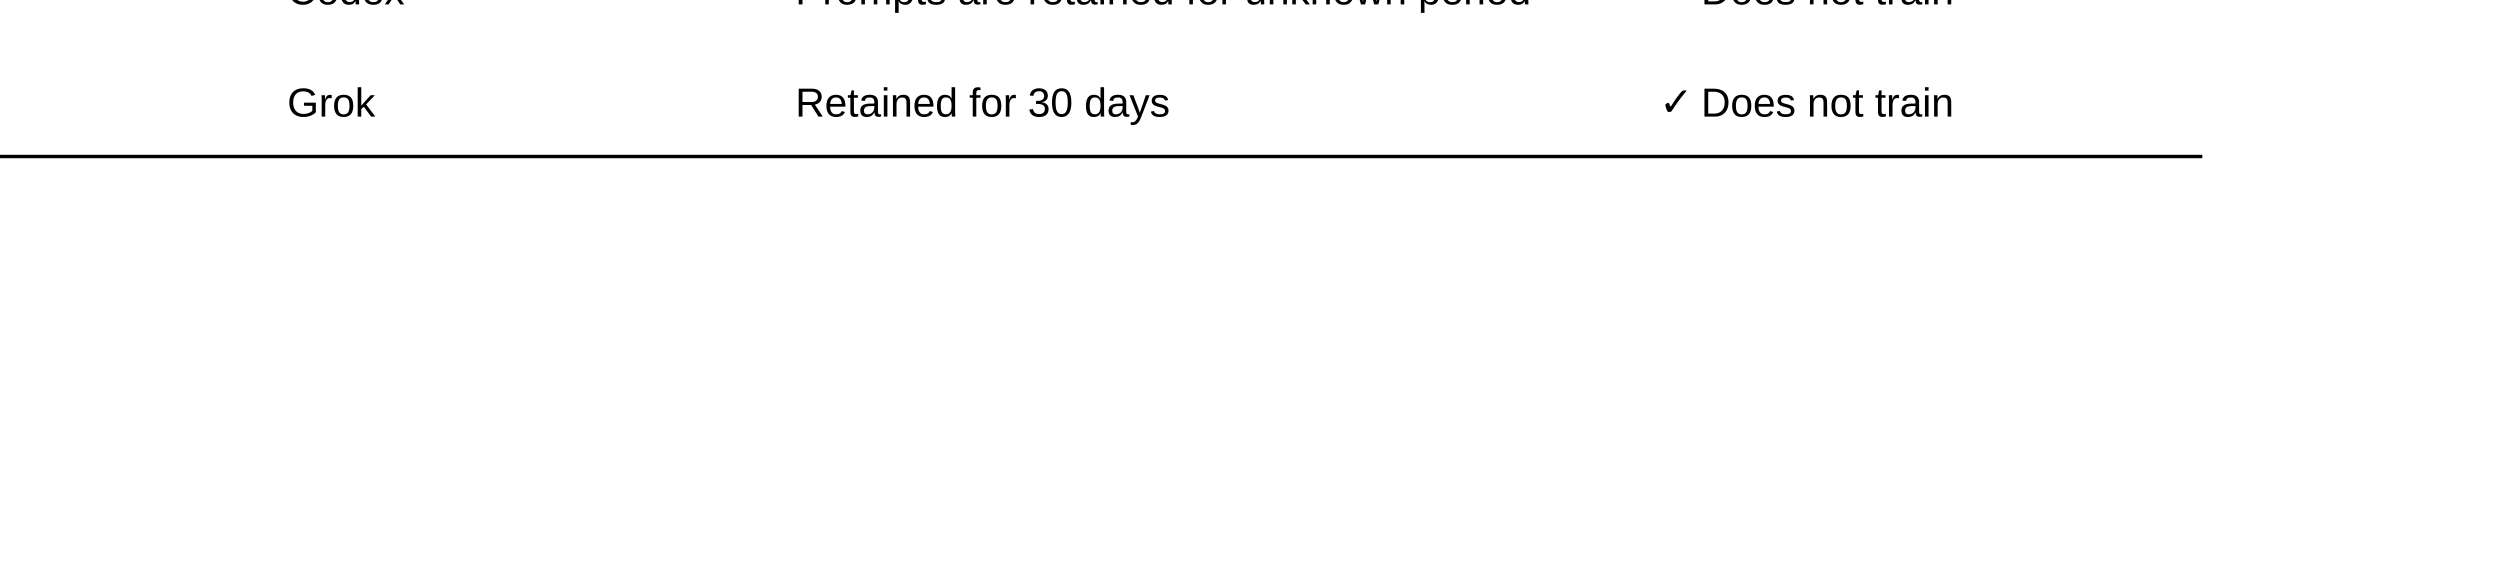
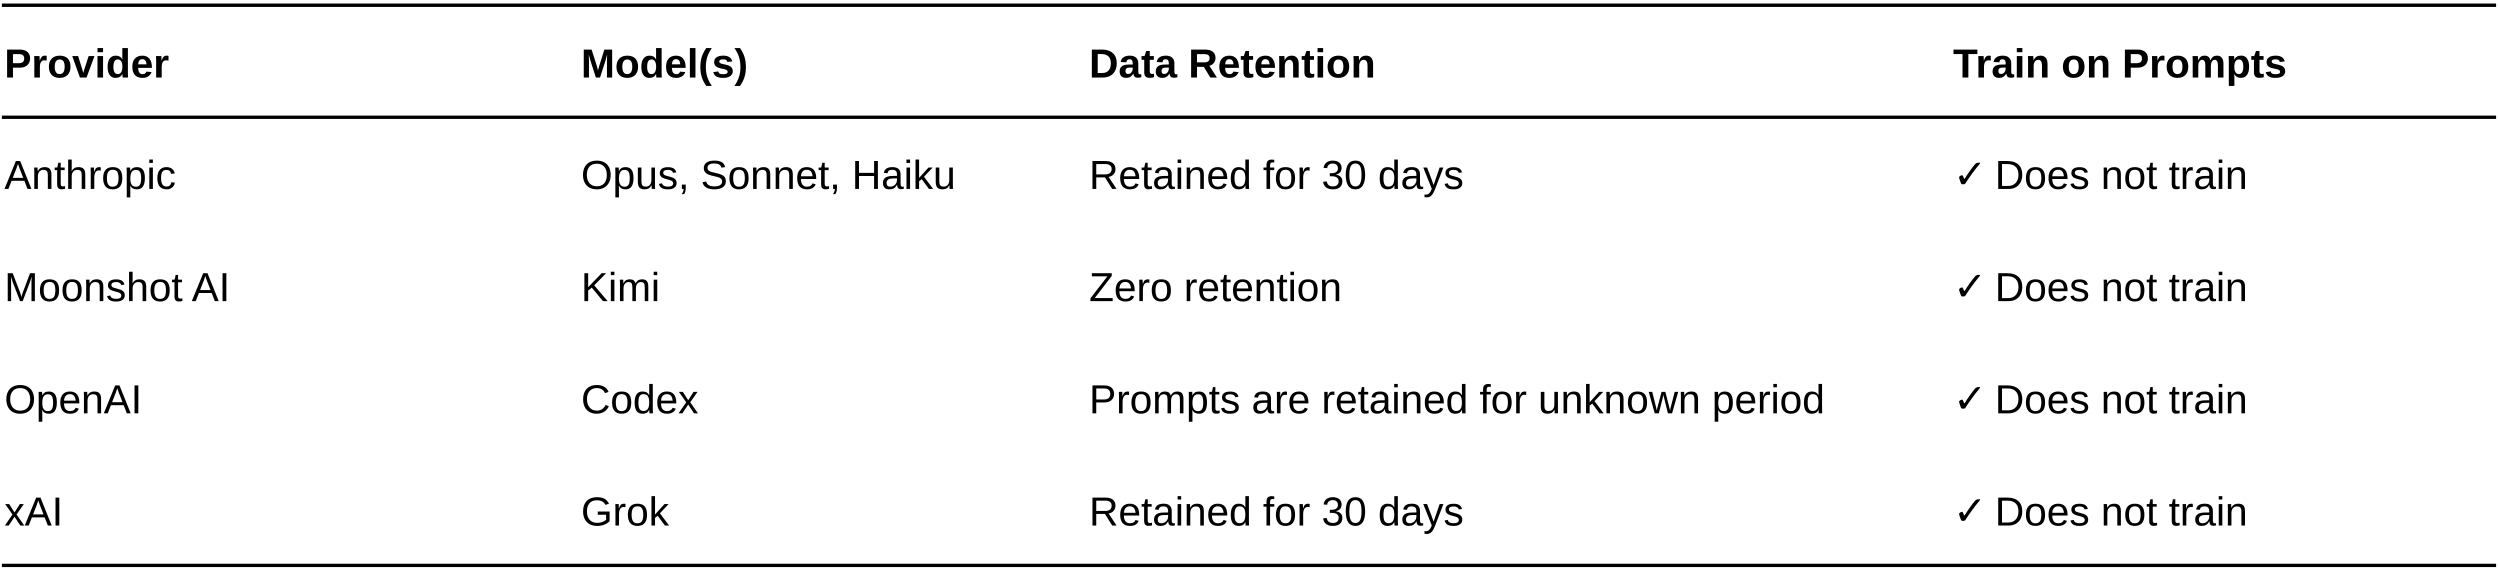
- <svg xmlns="http://www.w3.org/2000/svg" viewBox="398 554 3387 770" xml:space="preserve" role="img" aria-labelledby="privacy-title privacy-desc" id="table-of-privacy-svg">
+ <svg xmlns="http://www.w3.org/2000/svg" viewBox="0 0 3387 770" xml:space="preserve" role="img" aria-labelledby="privacy-title privacy-desc" id="table-of-privacy-svg">
  <g transform="translate(-398 -554)">
    <g>
      <path d="M400.525 712.874 3779.72 712.874" stroke="#000000" stroke-width="4.583" stroke-linecap="butt" stroke-linejoin="round" stroke-miterlimit="10" stroke-opacity="1" fill="none" fill-rule="evenodd" />
      <path d="M400.525 561.092 3779.72 561.092" stroke="#000000" stroke-width="4.583" stroke-linecap="butt" stroke-linejoin="round" stroke-miterlimit="10" stroke-opacity="1" fill="none" fill-rule="evenodd" />
      <path d="M400.525 1320 3779.72 1320" stroke="#000000" stroke-width="4.583" stroke-linecap="butt" stroke-linejoin="round" stroke-miterlimit="10" stroke-opacity="1" fill="none" fill-rule="evenodd" />
      <g>
        <text fill="#000000" fill-opacity="1" font-family="Arial,Arial_MSFontService,sans-serif" font-style="normal" font-variant="normal" font-weight="700" font-stretch="normal" font-size="55" text-anchor="start" direction="ltr" writing-mode="lr-tb" unicode-bidi="normal" text-decoration="none" transform="matrix(1 0 0 1 3043.96 659)">Train on Prompts</text>
      </g>
      <g>
        <text fill="#000000" fill-opacity="1" font-family="Arial,Arial_MSFontService,sans-serif" font-style="normal" font-variant="normal" font-weight="700" font-stretch="normal" font-size="55" text-anchor="start" direction="ltr" writing-mode="lr-tb" unicode-bidi="normal" text-decoration="none" transform="matrix(1 0 0 1 1873.56 659)">Data Retention</text>
      </g>
      <g>
        <text fill="#000000" fill-opacity="1" font-family="Arial,Arial_MSFontService,sans-serif" font-style="normal" font-variant="normal" font-weight="700" font-stretch="normal" font-size="55" text-anchor="start" direction="ltr" writing-mode="lr-tb" unicode-bidi="normal" text-decoration="none" transform="matrix(1 0 0 1 1185.21 659)">Model(s)</text>
      </g>
      <g>
        <text fill="#000000" fill-opacity="1" font-family="Arial,Arial_MSFontService,sans-serif" font-style="normal" font-variant="normal" font-weight="700" font-stretch="normal" font-size="55" text-anchor="start" direction="ltr" writing-mode="lr-tb" unicode-bidi="normal" text-decoration="none" transform="matrix(1 0 0 1 403.962 659)">Provider</text>
      </g>
      <g>
        <text fill="#000000" fill-opacity="1" font-family="Segoe UI Symbol,Segoe UI Symbol_MSFontService,sans-serif" font-style="normal" font-variant="normal" font-weight="400" font-stretch="normal" font-size="55" text-anchor="start" direction="ltr" writing-mode="lr-tb" unicode-bidi="normal" text-decoration="none" transform="matrix(1 0 0 1 3043.96 809)">✓</text>
      </g>
      <text fill="#000000" fill-opacity="1" font-family="Arial,Arial_MSFontService,sans-serif" font-style="normal" font-variant="normal" font-weight="400" font-stretch="normal" font-size="55" text-anchor="start" direction="ltr" writing-mode="lr-tb" unicode-bidi="normal" text-decoration="none" transform="matrix(1 0 0 1 3100.68 810)">Does not train</text>
      <g>
        <text fill="#000000" fill-opacity="1" font-family="Arial,Arial_MSFontService,sans-serif" font-style="normal" font-variant="normal" font-weight="400" font-stretch="normal" font-size="55" text-anchor="start" direction="ltr" writing-mode="lr-tb" unicode-bidi="normal" text-decoration="none" transform="matrix(1 0 0 1 1873.56 810)">Retained for 30 days</text>
      </g>
      <g>
        <text fill="#000000" fill-opacity="1" font-family="Arial,Arial_MSFontService,sans-serif" font-style="normal" font-variant="normal" font-weight="400" font-stretch="normal" font-size="55" text-anchor="start" direction="ltr" writing-mode="lr-tb" unicode-bidi="normal" text-decoration="none" transform="matrix(1 0 0 1 1185.21 810)">Opus, Sonnet, Haiku</text>
      </g>
      <g>
        <text fill="#000000" fill-opacity="1" font-family="Arial,Arial_MSFontService,sans-serif" font-style="normal" font-variant="normal" font-weight="400" font-stretch="normal" font-size="55" text-anchor="start" direction="ltr" writing-mode="lr-tb" unicode-bidi="normal" text-decoration="none" transform="matrix(1 0 0 1 403.962 810)">Anthropic</text>
      </g>
      <g>
        <text fill="#000000" fill-opacity="1" font-family="Segoe UI Symbol,Segoe UI Symbol_MSFontService,sans-serif" font-style="normal" font-variant="normal" font-weight="400" font-stretch="normal" font-size="55" text-anchor="start" direction="ltr" writing-mode="lr-tb" unicode-bidi="normal" text-decoration="none" transform="matrix(1 0 0 1 3043.96 961)">✓</text>
      </g>
      <text fill="#000000" fill-opacity="1" font-family="Arial,Arial_MSFontService,sans-serif" font-style="normal" font-variant="normal" font-weight="400" font-stretch="normal" font-size="55" text-anchor="start" direction="ltr" writing-mode="lr-tb" unicode-bidi="normal" text-decoration="none" transform="matrix(1 0 0 1 3100.68 962)">Does not train</text>
      <g>
        <text fill="#000000" fill-opacity="1" font-family="Arial,Arial_MSFontService,sans-serif" font-style="normal" font-variant="normal" font-weight="400" font-stretch="normal" font-size="55" text-anchor="start" direction="ltr" writing-mode="lr-tb" unicode-bidi="normal" text-decoration="none" transform="matrix(1 0 0 1 1873.56 962)">Zero retention</text>
      </g>
      <g>
        <text fill="#000000" fill-opacity="1" font-family="Arial,Arial_MSFontService,sans-serif" font-style="normal" font-variant="normal" font-weight="400" font-stretch="normal" font-size="55" text-anchor="start" direction="ltr" writing-mode="lr-tb" unicode-bidi="normal" text-decoration="none" transform="matrix(1 0 0 1 1185.21 962)">Kimi</text>
      </g>
      <g>
        <text fill="#000000" fill-opacity="1" font-family="Arial,Arial_MSFontService,sans-serif" font-style="normal" font-variant="normal" font-weight="400" font-stretch="normal" font-size="55" text-anchor="start" direction="ltr" writing-mode="lr-tb" unicode-bidi="normal" text-decoration="none" transform="matrix(1 0 0 1 403.962 962)">Moonshot AI</text>
      </g>
      <g>
        <text fill="#000000" fill-opacity="1" font-family="Segoe UI Symbol,Segoe UI Symbol_MSFontService,sans-serif" font-style="normal" font-variant="normal" font-weight="400" font-stretch="normal" font-size="55" text-anchor="start" direction="ltr" writing-mode="lr-tb" unicode-bidi="normal" text-decoration="none" transform="matrix(1 0 0 1 3043.96 1113)">✓</text>
      </g>
      <text fill="#000000" fill-opacity="1" font-family="Arial,Arial_MSFontService,sans-serif" font-style="normal" font-variant="normal" font-weight="400" font-stretch="normal" font-size="55" text-anchor="start" direction="ltr" writing-mode="lr-tb" unicode-bidi="normal" text-decoration="none" transform="matrix(1 0 0 1 3100.68 1114)">Does not train</text>
      <g>
        <text fill="#000000" fill-opacity="1" font-family="Arial,Arial_MSFontService,sans-serif" font-style="normal" font-variant="normal" font-weight="400" font-stretch="normal" font-size="55" text-anchor="start" direction="ltr" writing-mode="lr-tb" unicode-bidi="normal" text-decoration="none" transform="matrix(1 0 0 1 1873.56 1114)">Prompts are retained for unknown period</text>
      </g>
      <g>
        <text fill="#000000" fill-opacity="1" font-family="Arial,Arial_MSFontService,sans-serif" font-style="normal" font-variant="normal" font-weight="400" font-stretch="normal" font-size="55" text-anchor="start" direction="ltr" writing-mode="lr-tb" unicode-bidi="normal" text-decoration="none" transform="matrix(1 0 0 1 1185.21 1114)">Codex</text>
      </g>
      <g>
        <text fill="#000000" fill-opacity="1" font-family="Arial,Arial_MSFontService,sans-serif" font-style="normal" font-variant="normal" font-weight="400" font-stretch="normal" font-size="55" text-anchor="start" direction="ltr" writing-mode="lr-tb" unicode-bidi="normal" text-decoration="none" transform="matrix(1 0 0 1 403.962 1114)">OpenAI</text>
      </g>
      <g>
        <text fill="#000000" fill-opacity="1" font-family="Segoe UI Symbol,Segoe UI Symbol_MSFontService,sans-serif" font-style="normal" font-variant="normal" font-weight="400" font-stretch="normal" font-size="55" text-anchor="start" direction="ltr" writing-mode="lr-tb" unicode-bidi="normal" text-decoration="none" transform="matrix(1 0 0 1 3043.96 1265)">✓</text>
      </g>
      <text fill="#000000" fill-opacity="1" font-family="Arial,Arial_MSFontService,sans-serif" font-style="normal" font-variant="normal" font-weight="400" font-stretch="normal" font-size="55" text-anchor="start" direction="ltr" writing-mode="lr-tb" unicode-bidi="normal" text-decoration="none" transform="matrix(1 0 0 1 3100.68 1266)">Does not train</text>
      <g>
        <text fill="#000000" fill-opacity="1" font-family="Arial,Arial_MSFontService,sans-serif" font-style="normal" font-variant="normal" font-weight="400" font-stretch="normal" font-size="55" text-anchor="start" direction="ltr" writing-mode="lr-tb" unicode-bidi="normal" text-decoration="none" transform="matrix(1 0 0 1 1873.56 1266)">Retained for 30 days</text>
      </g>
      <g>
        <text fill="#000000" fill-opacity="1" font-family="Arial,Arial_MSFontService,sans-serif" font-style="normal" font-variant="normal" font-weight="400" font-stretch="normal" font-size="55" text-anchor="start" direction="ltr" writing-mode="lr-tb" unicode-bidi="normal" text-decoration="none" transform="matrix(1 0 0 1 1185.21 1266)">Grok</text>
      </g>
      <g>
        <text fill="#000000" fill-opacity="1" font-family="Arial,Arial_MSFontService,sans-serif" font-style="normal" font-variant="normal" font-weight="400" font-stretch="normal" font-size="55" text-anchor="start" direction="ltr" writing-mode="lr-tb" unicode-bidi="normal" text-decoration="none" transform="matrix(1 0 0 1 403.962 1266)">xAI</text>
      </g>
    </g>
  </g>
</svg>
